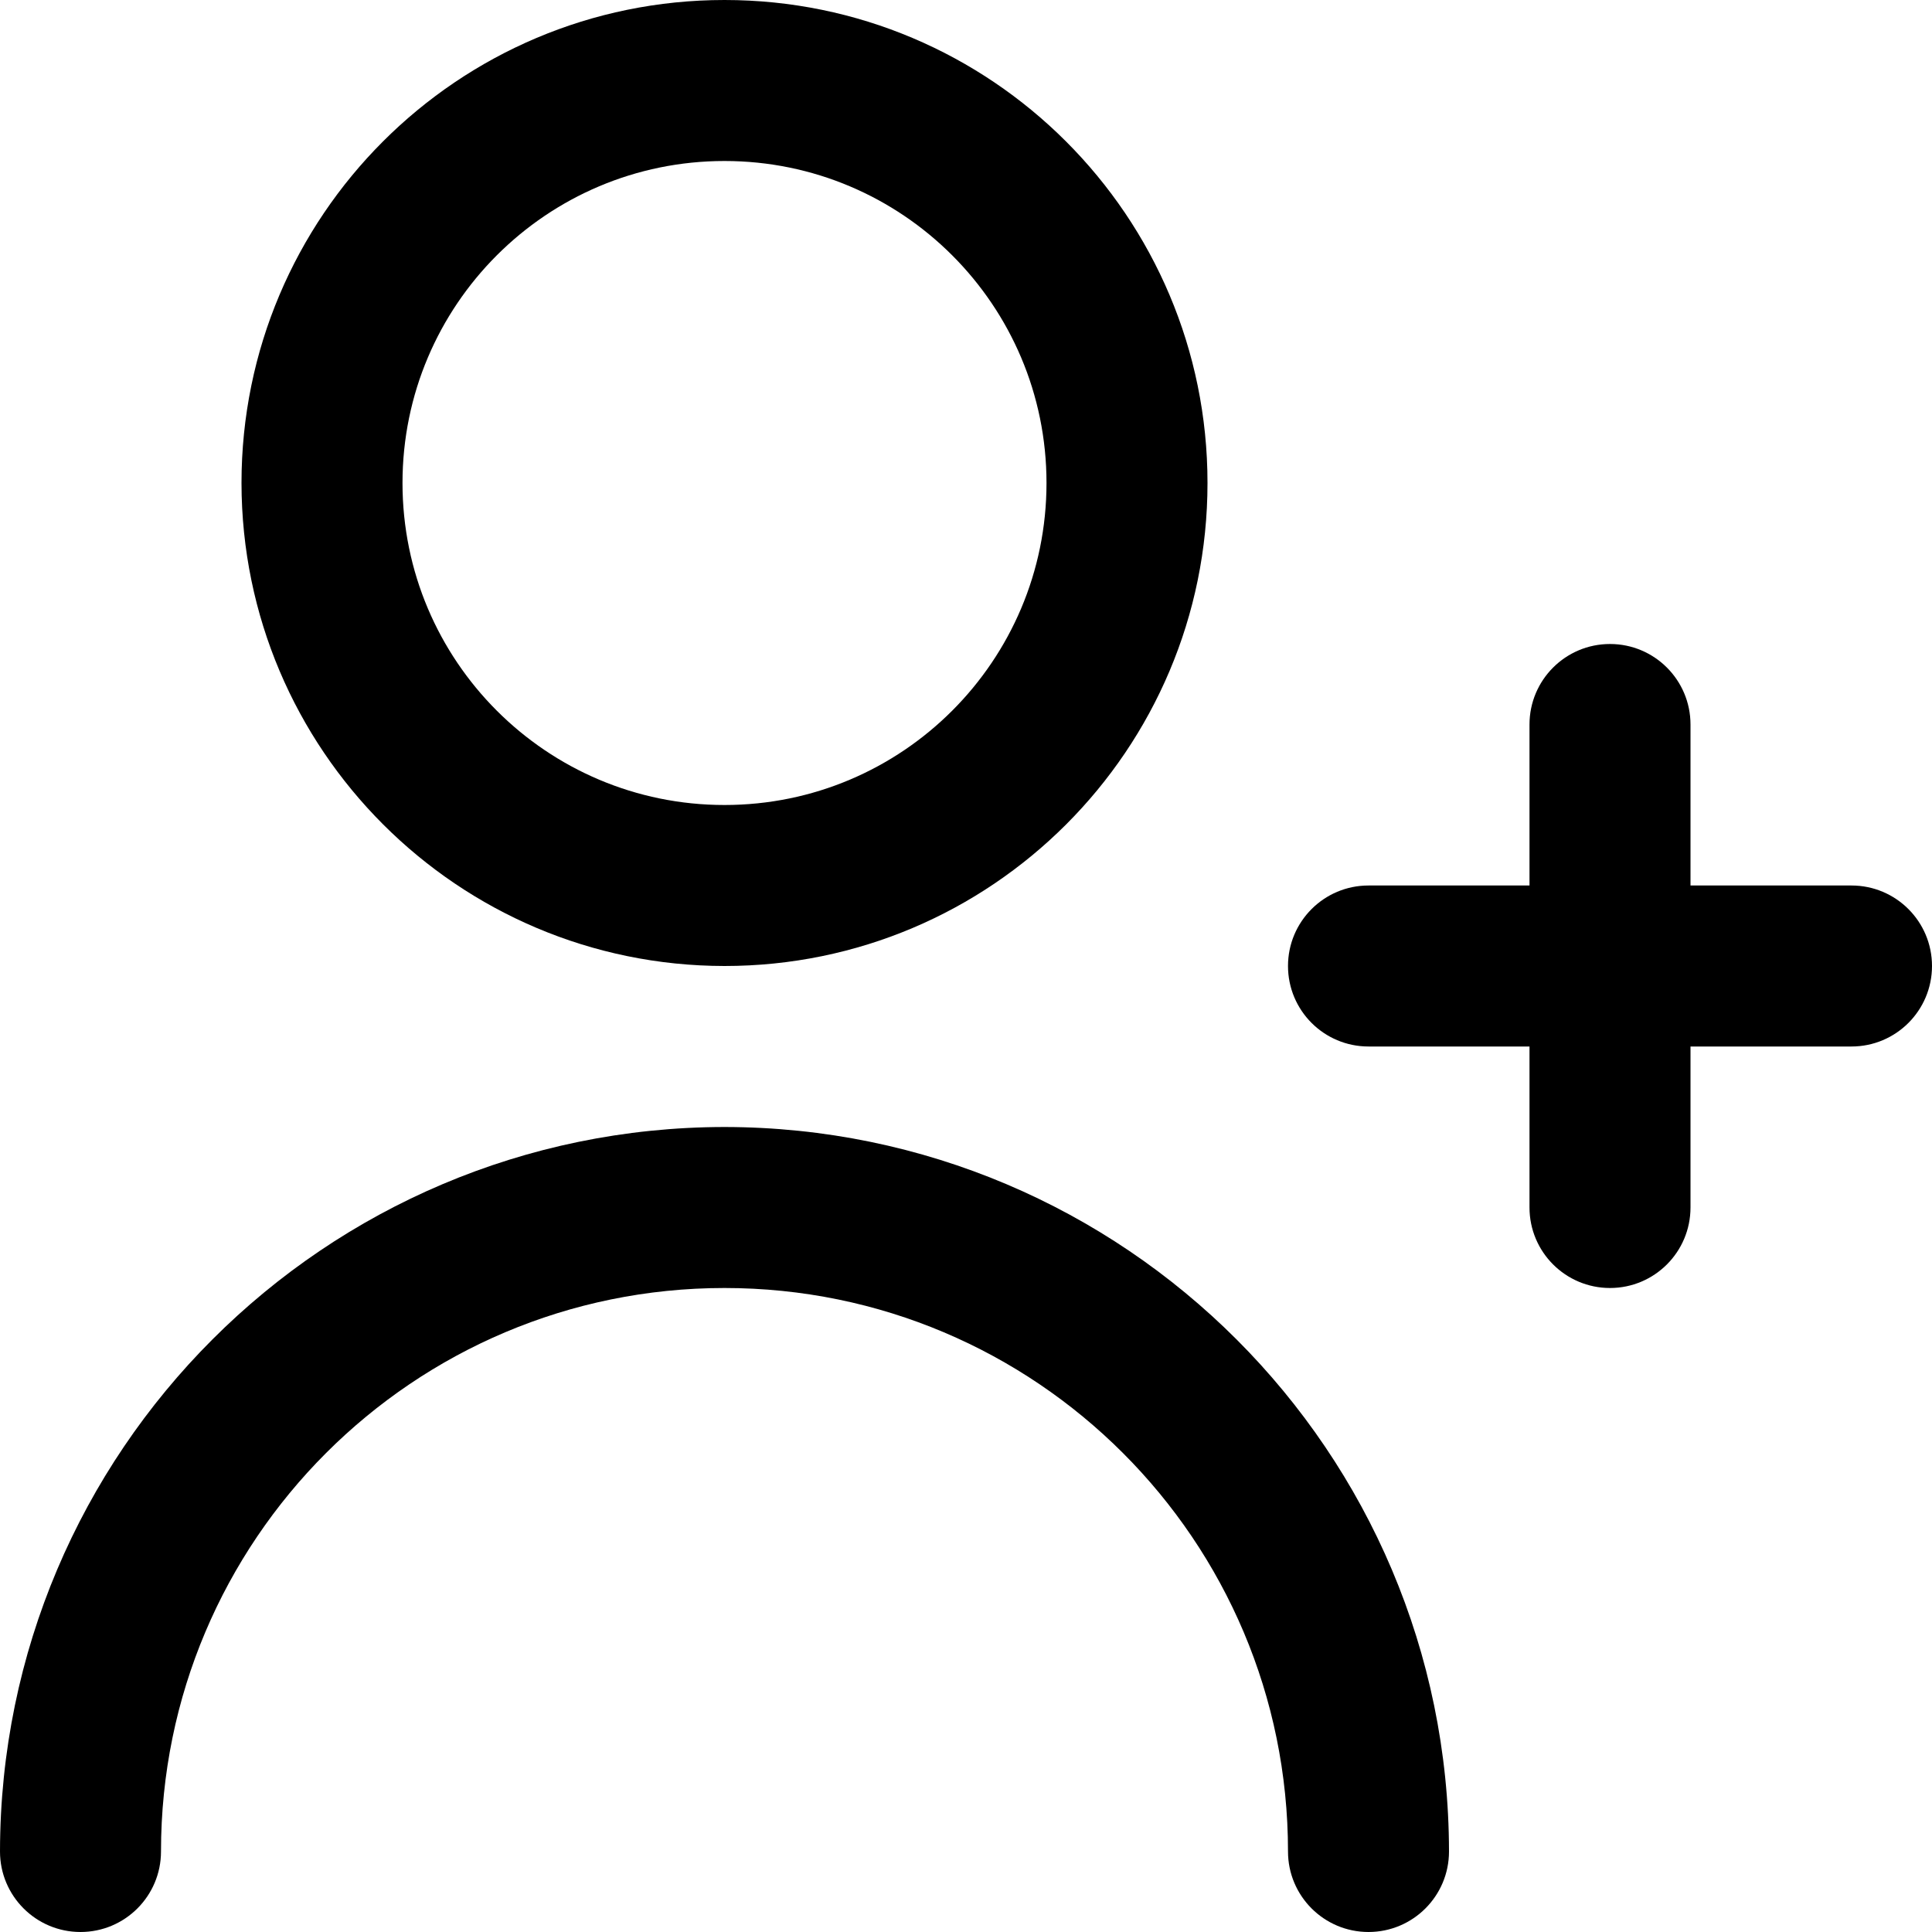
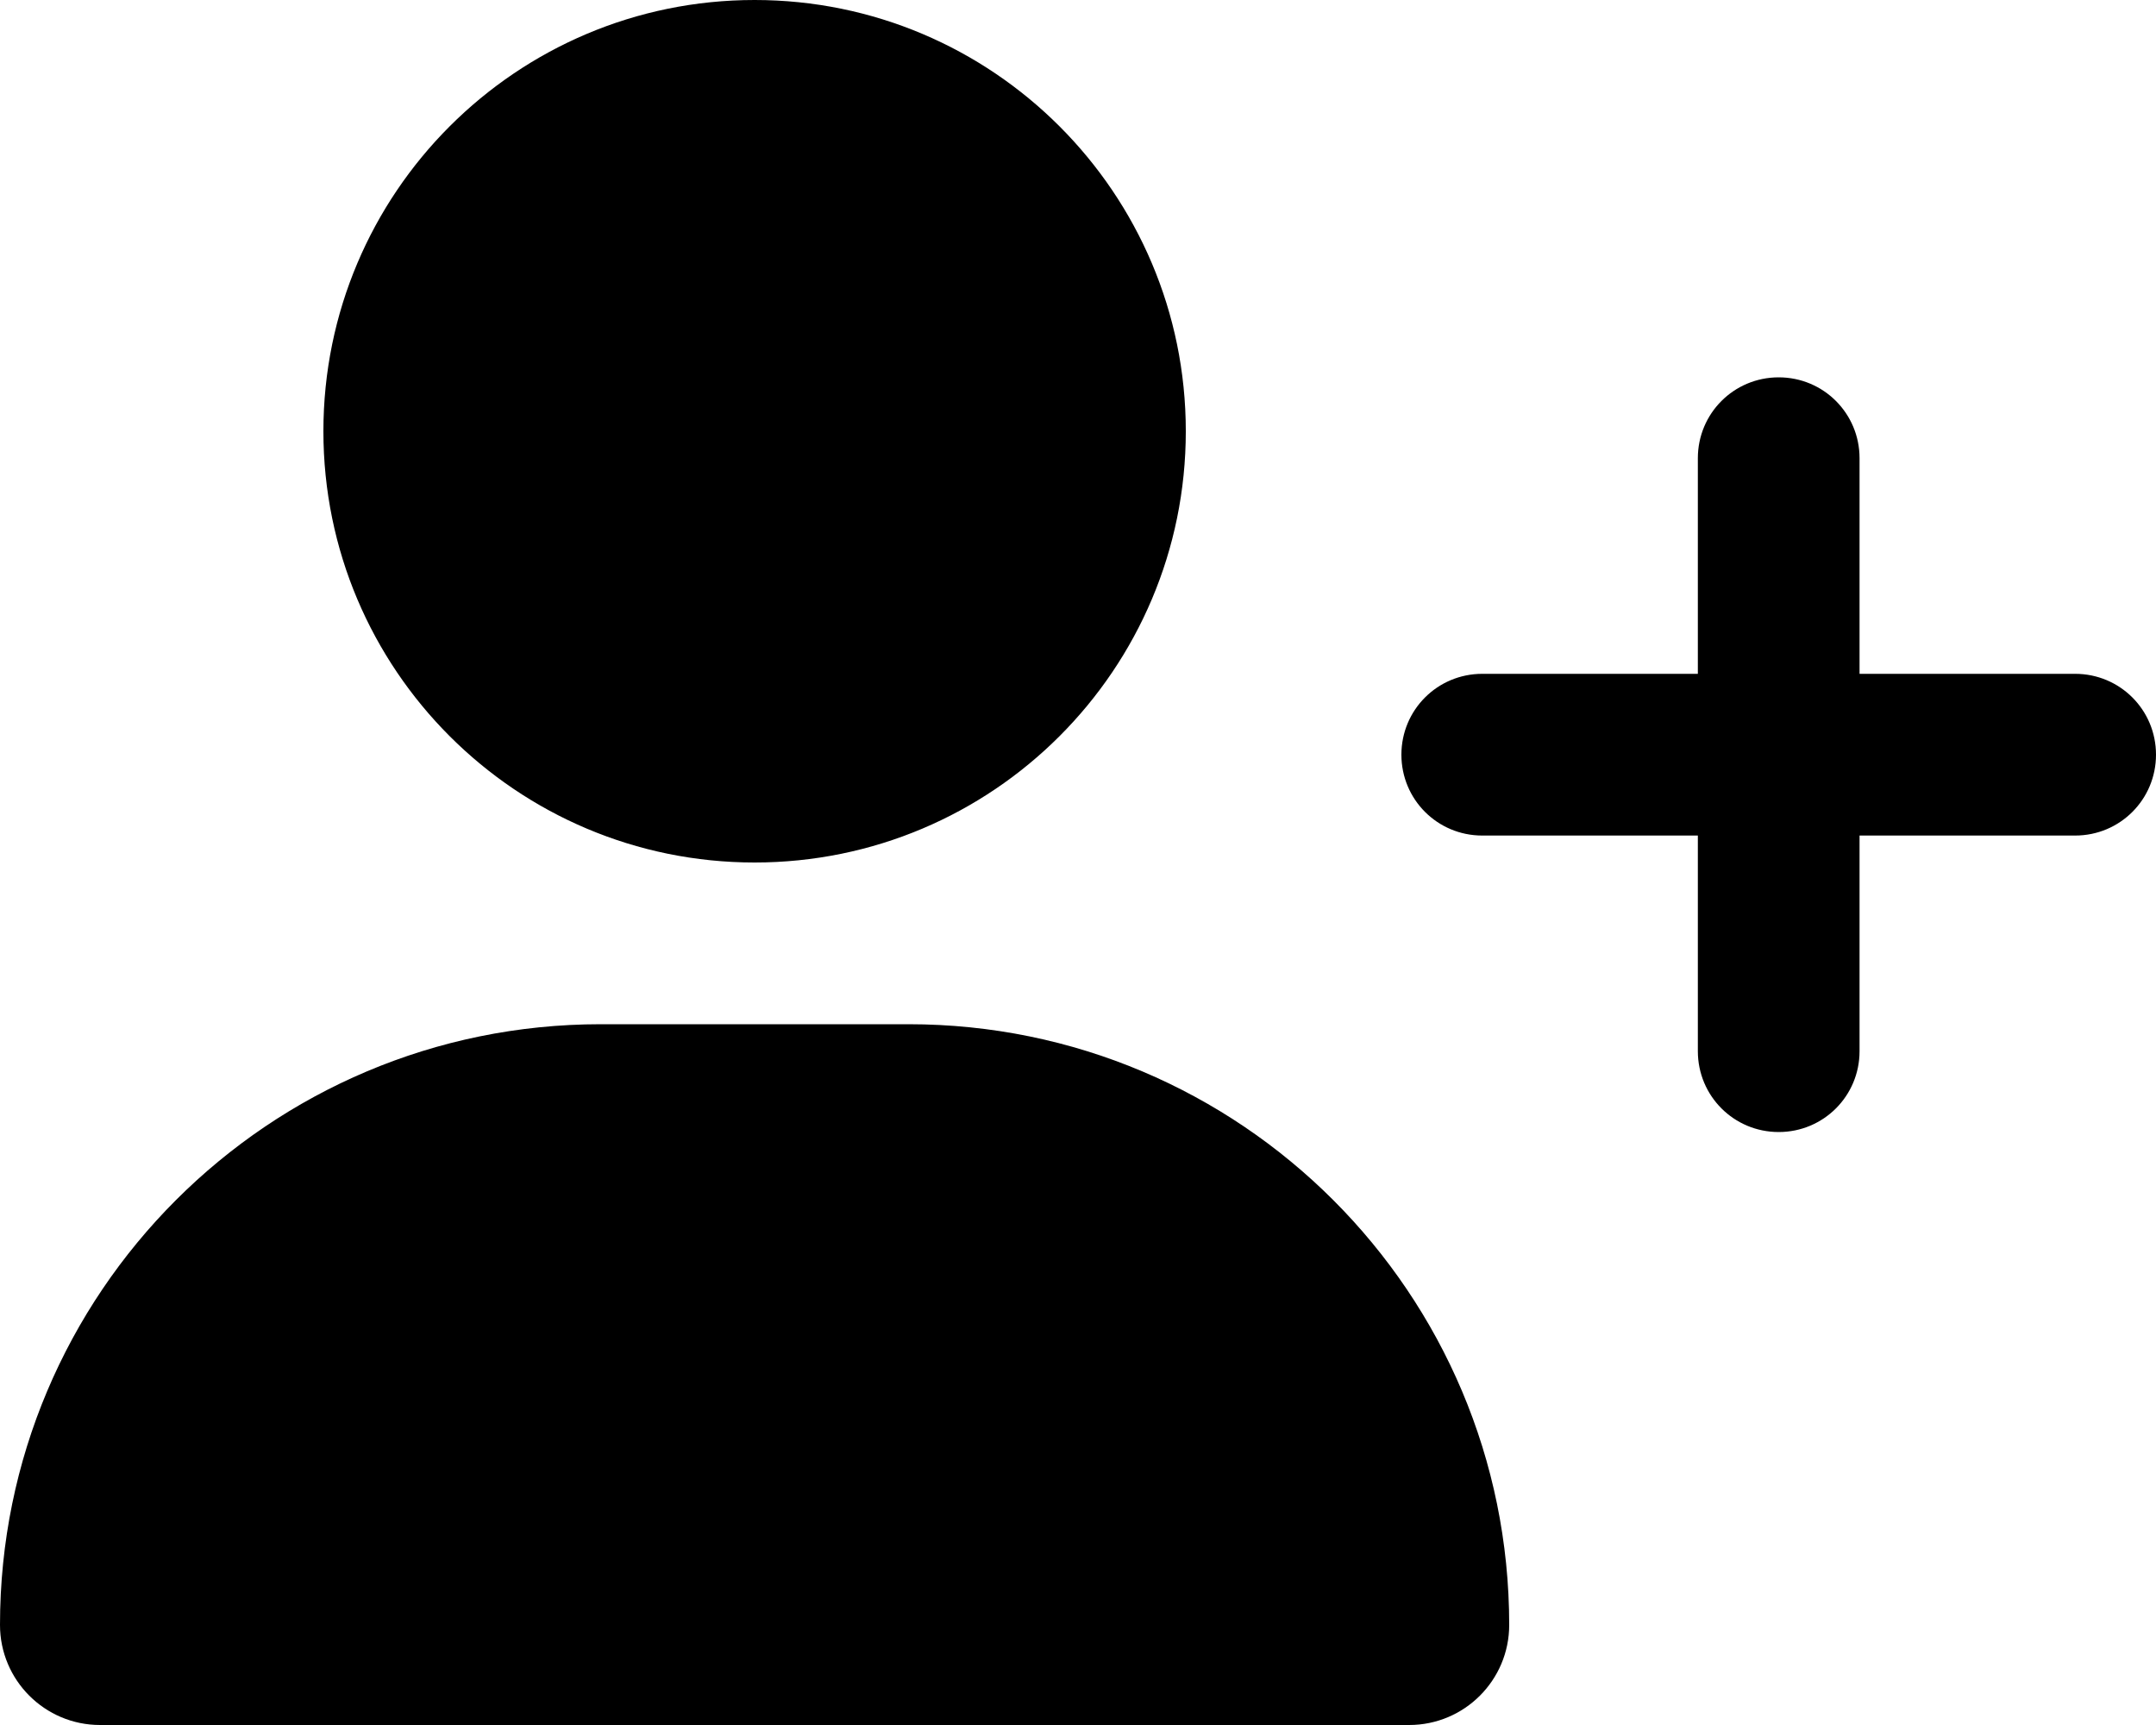
- <svg xmlns="http://www.w3.org/2000/svg" id="Outline" viewBox="0 0 24 24" width="512" height="512">
-   <path d="M23,11H21V9a1,1,0,0,0-2,0v2H17a1,1,0,0,0,0,2h2v2a1,1,0,0,0,2,0V13h2a1,1,0,0,0,0-2Z" />
-   <path d="M9,12A6,6,0,1,0,3,6,6.006,6.006,0,0,0,9,12ZM9,2A4,4,0,1,1,5,6,4,4,0,0,1,9,2Z" />
-   <path d="M9,14a9.01,9.01,0,0,0-9,9,1,1,0,0,0,2,0,7,7,0,0,1,14,0,1,1,0,0,0,2,0A9.01,9.01,0,0,0,9,14Z" />
+ <svg xmlns="http://www.w3.org/2000/svg" viewBox="0 0 640 512">
+   <path d="M96 128a128 128 0 1 1 256 0A128 128 0 1 1 96 128zM0 482.3C0 383.8 79.8 304 178.3 304l91.4 0C368.2 304 448 383.8 448 482.3c0 16.4-13.3 29.7-29.7 29.7L29.7 512C13.3 512 0 498.7 0 482.3zM504 312l0-64-64 0c-13.3 0-24-10.7-24-24s10.7-24 24-24l64 0 0-64c0-13.3 10.7-24 24-24s24 10.7 24 24l0 64 64 0c13.3 0 24 10.7 24 24s-10.7 24-24 24l-64 0 0 64c0 13.3-10.7 24-24 24s-24-10.7-24-24z" />
</svg>
